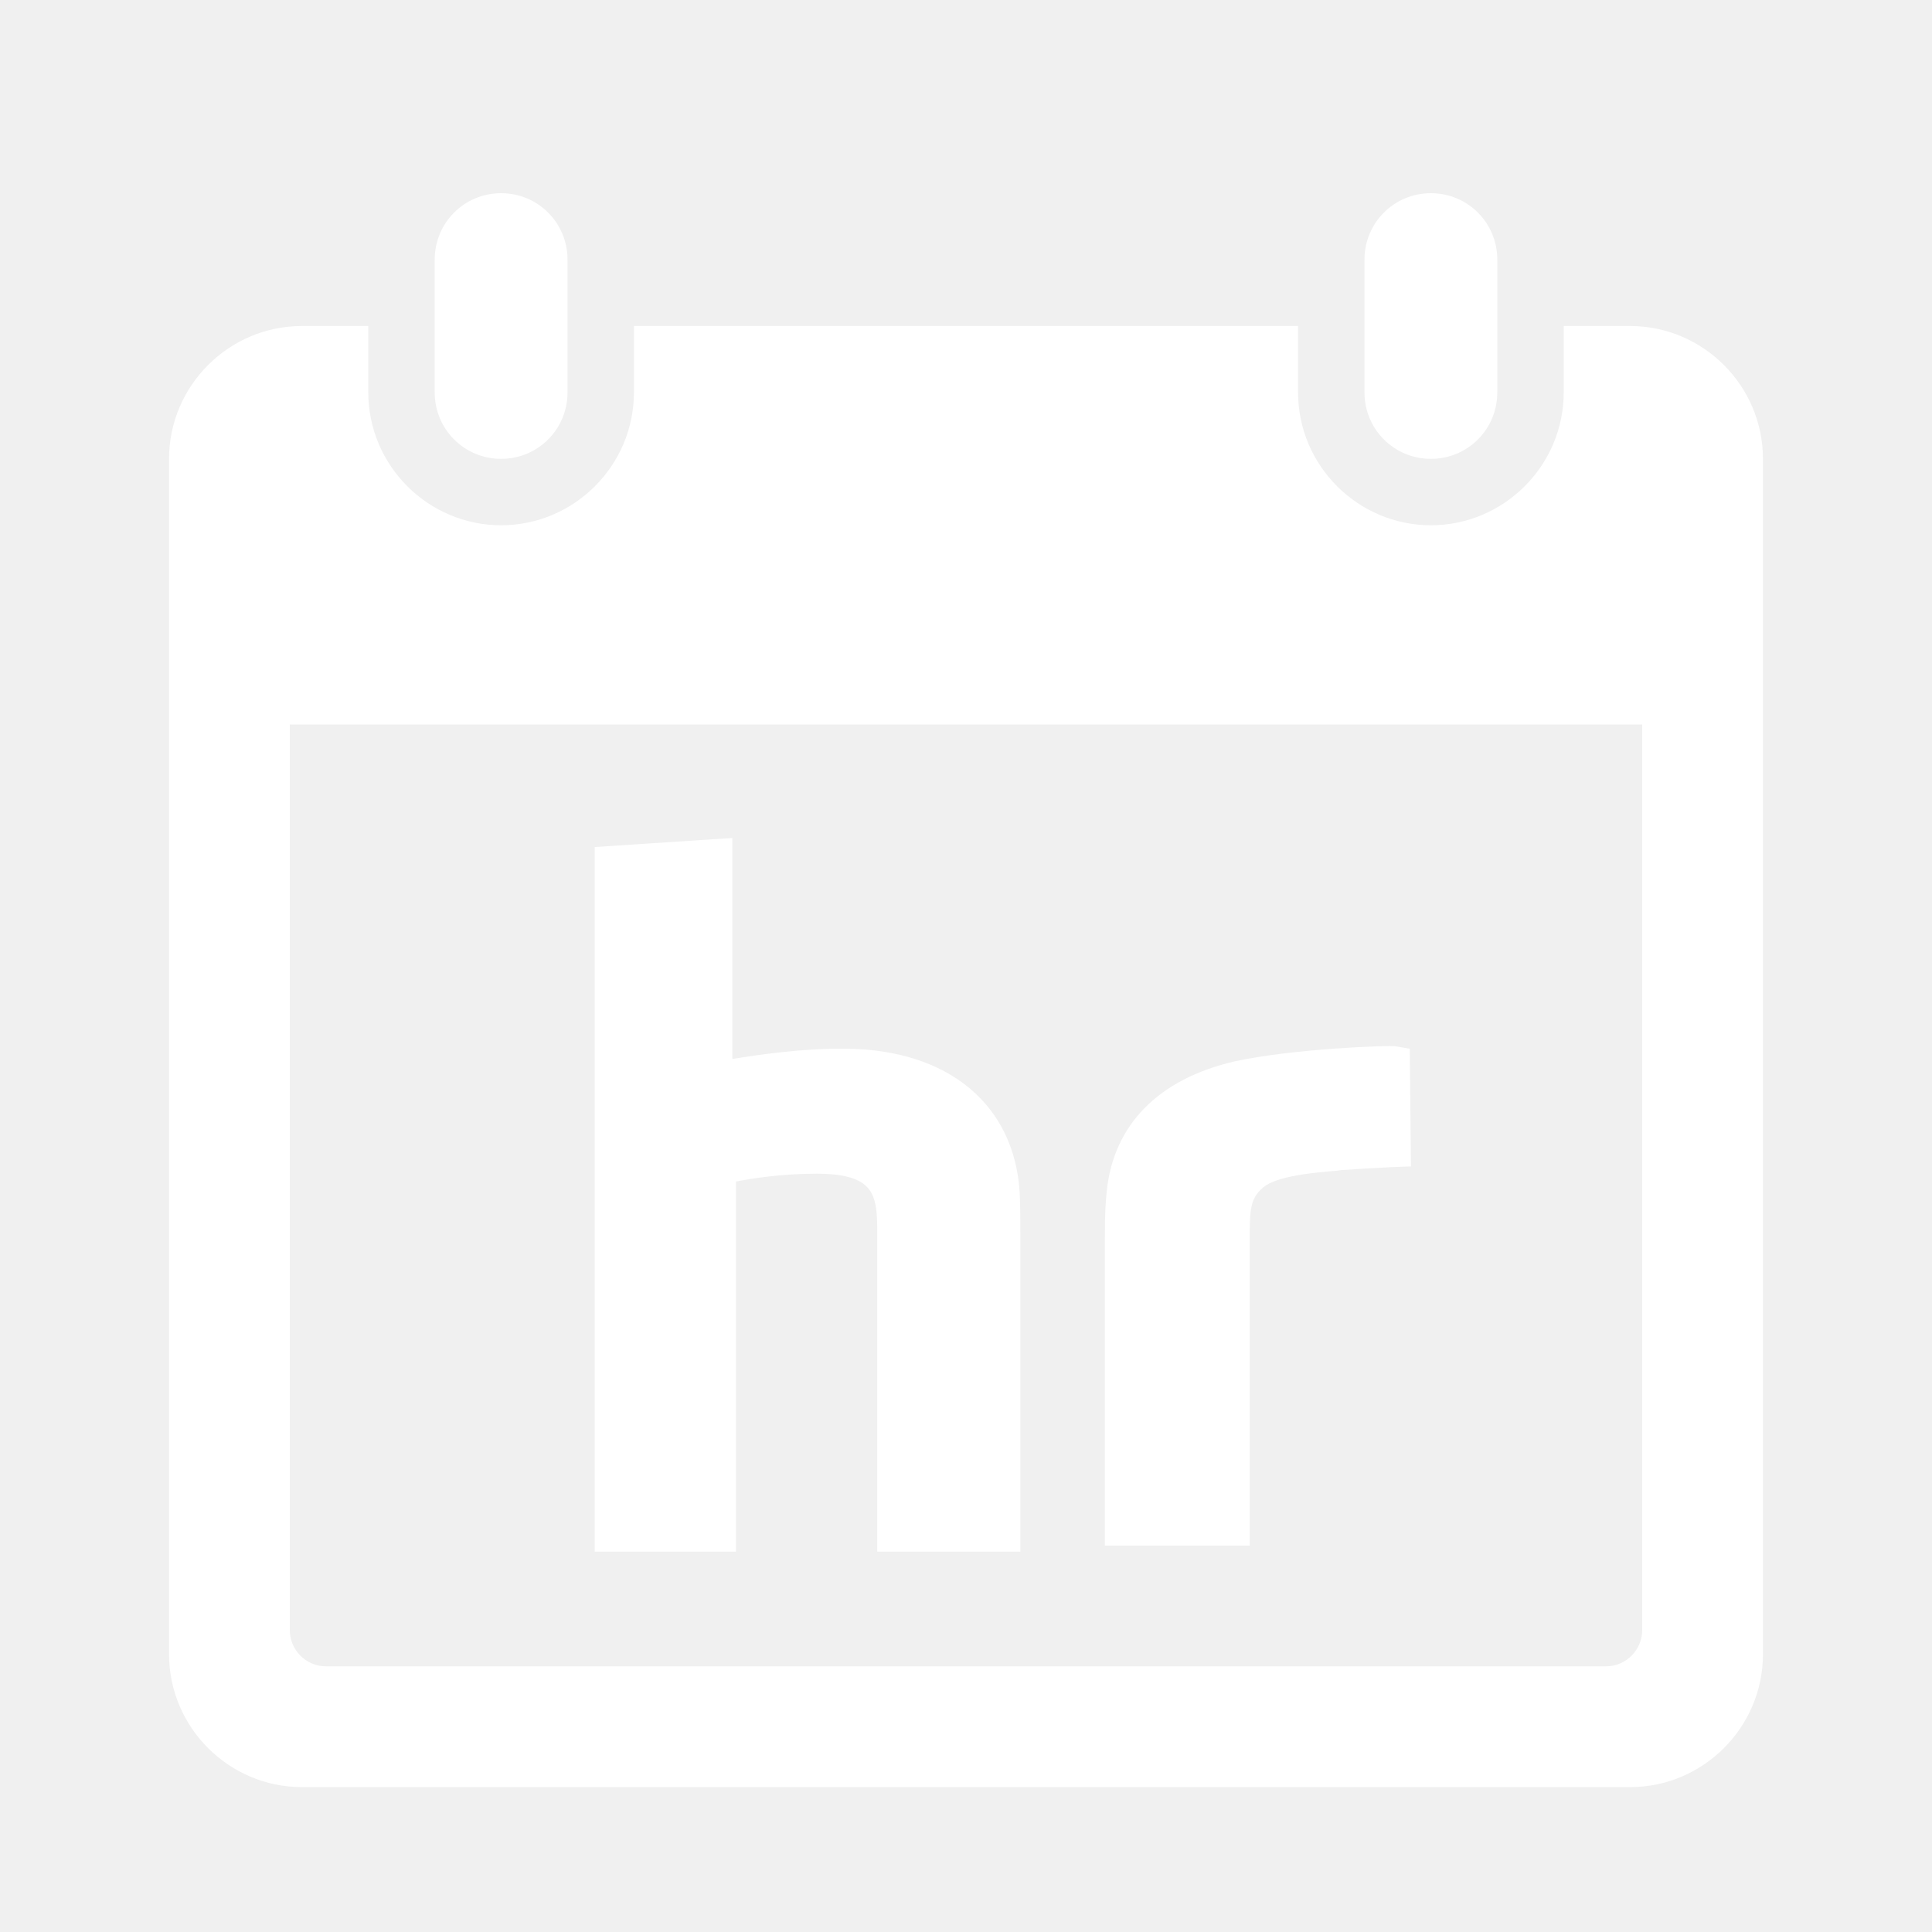
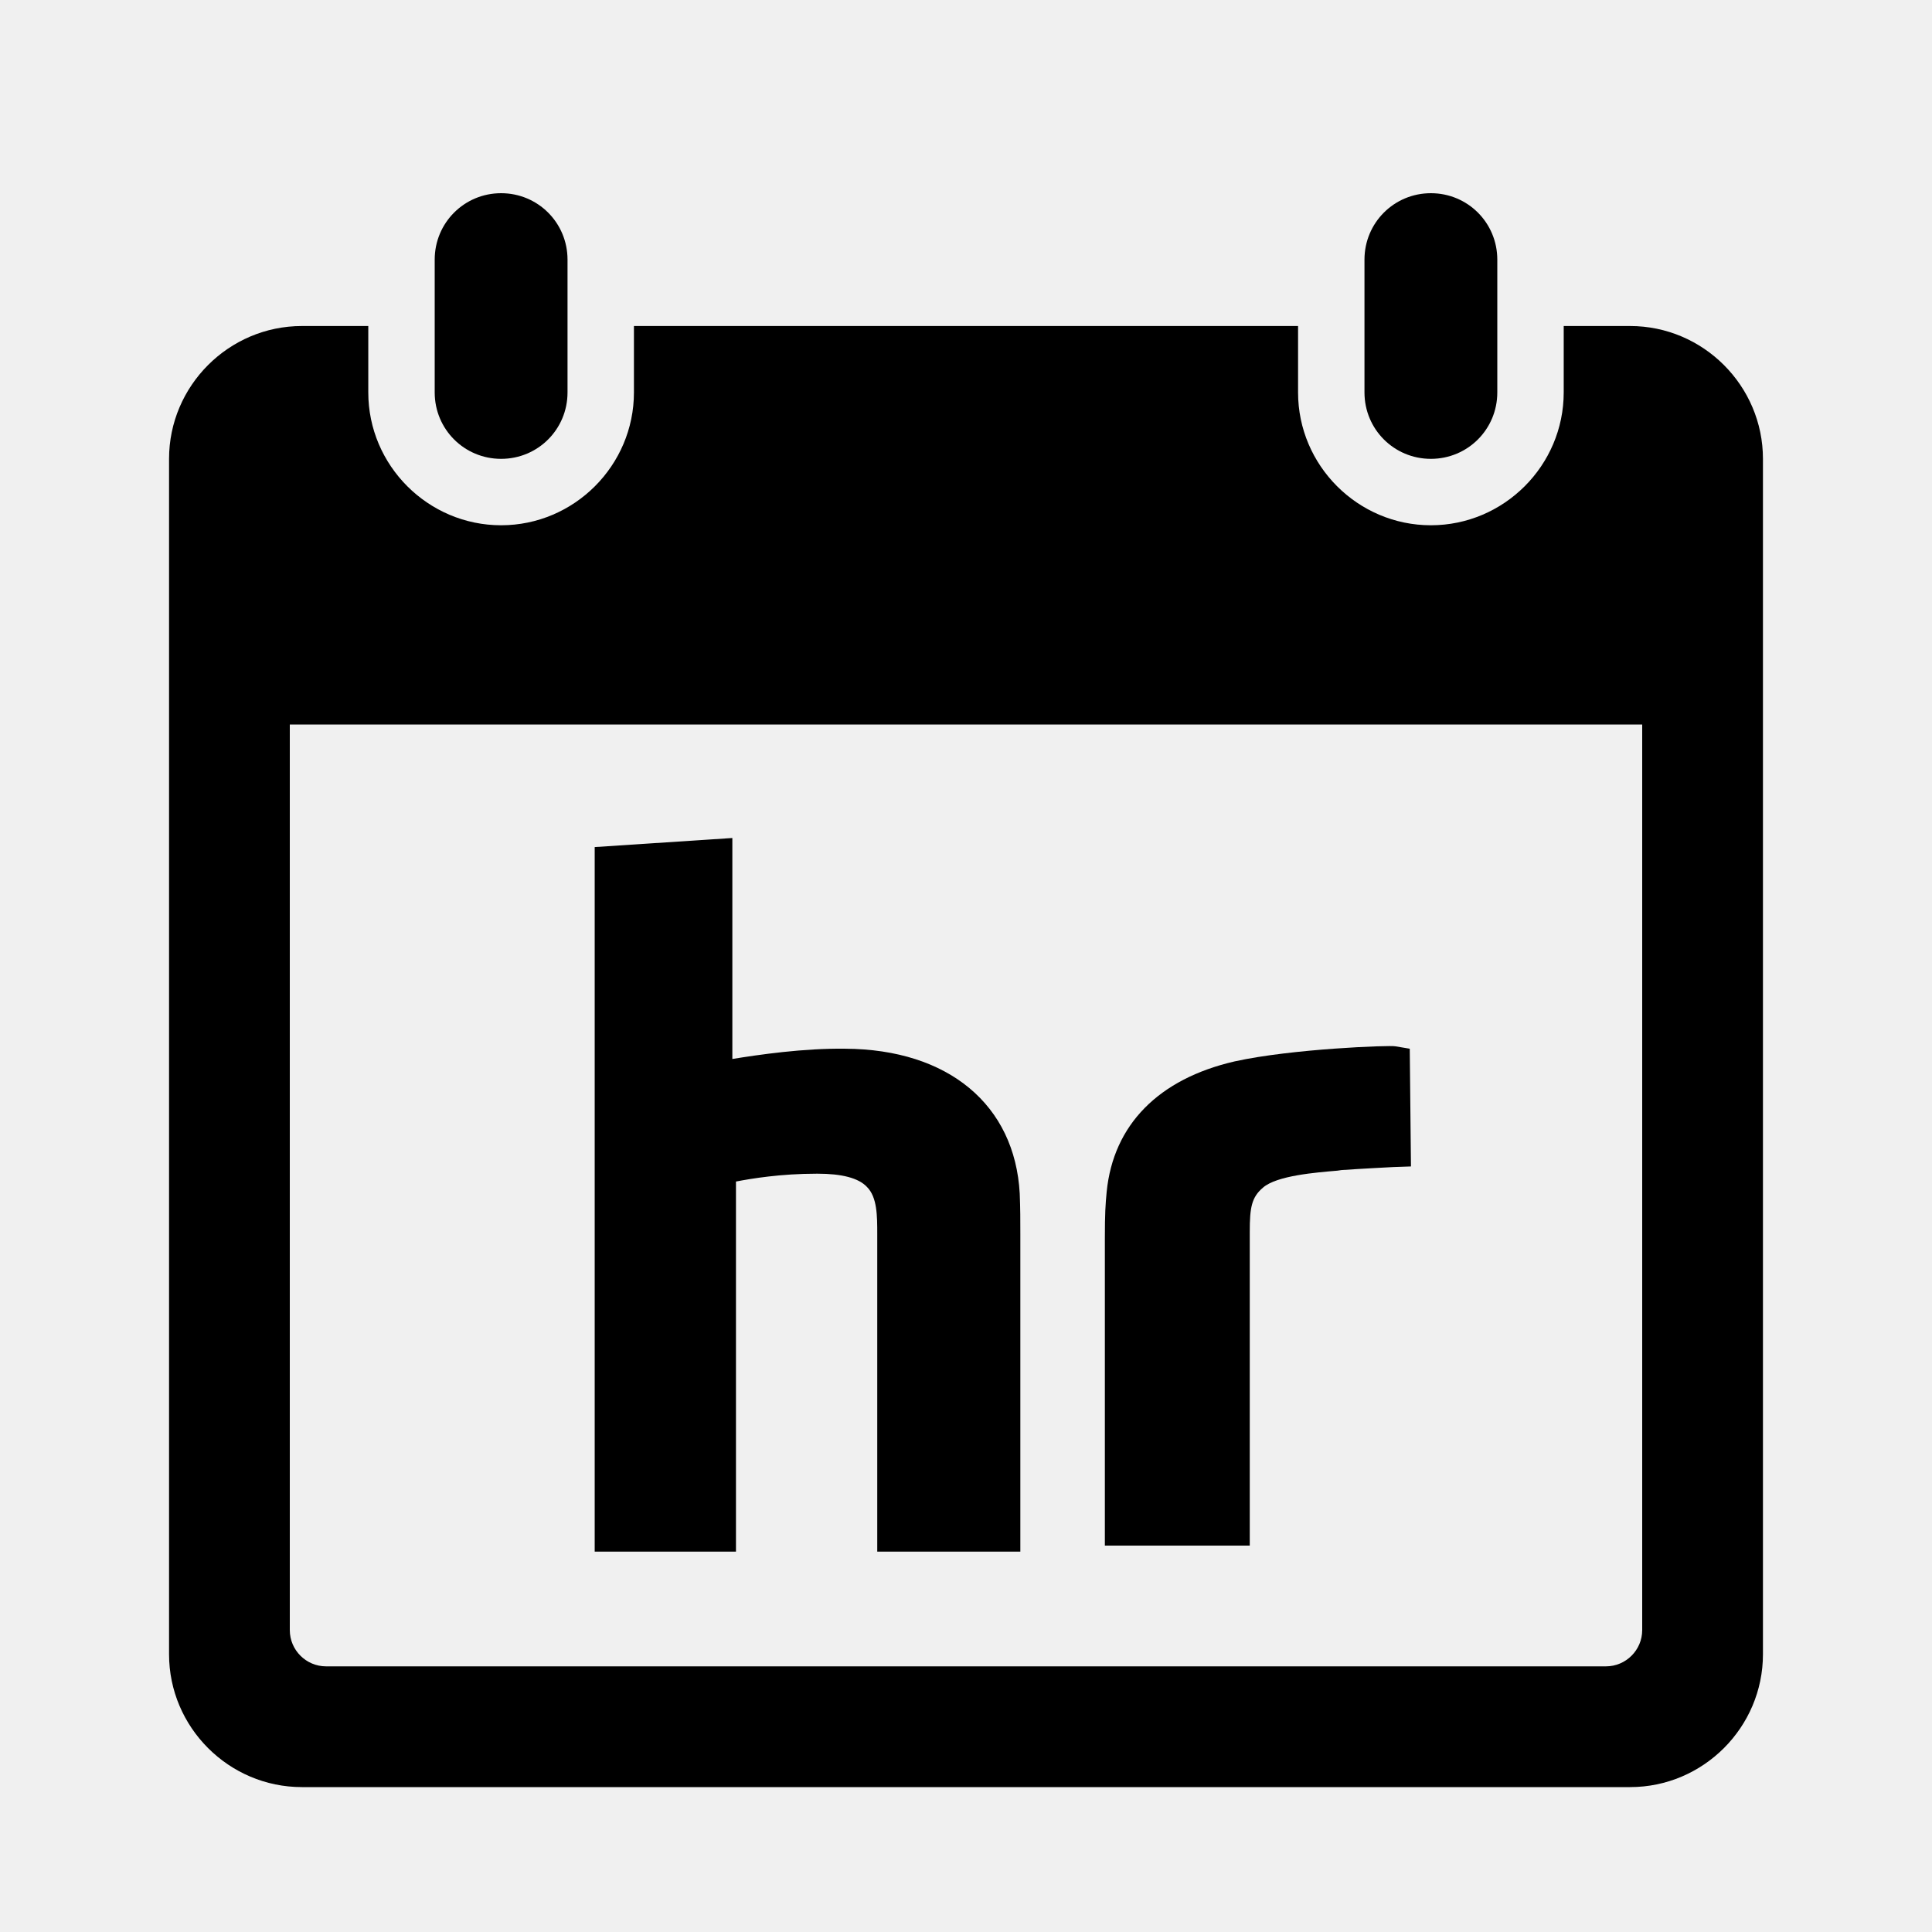
- <svg xmlns="http://www.w3.org/2000/svg" version="1.1" id="hrcalendar" x="0px" y="0px" viewBox="0 0 320 320" style="enable-background:new 0 0 320 320;" xml:space="preserve">
-   <style type="text/css">
- 	.st0{fill:#FFFFFF;}
- </style>
+ <svg xmlns="http://www.w3.org/2000/svg" version="1.1" id="hrcalendar-ds" x="0px" y="0px" viewBox="0 0 320 320" style="enable-background:new 0 0 320 320;" xml:space="preserve">
  <g>
-     <path class="st0" d="M83,76c6.1,0,11-4.9,11-11V43c0-6.1-4.9-11-11-11s-11,4.9-11,11v22C72,71.1,76.9,76,83,76z" />
-     <path class="st0" d="M237,76c6.1,0,11-4.9,11-11V43c0-6.1-4.9-11-11-11s-11,4.9-11,11v22C226,71.1,230.9,76,237,76z" />
-     <path class="st0" d="M270,54h-11v11c0,12.1-9.9,22-22,22s-22-9.9-22-22V54H105v11c0,12.1-9.9,22-22,22s-22-9.9-22-22V54H50   c-12.1,0-22,9.9-22,22v198c0,12.1,9.9,22,22,22h220c12.1,0,22-9.9,22-22V76C292,63.9,282.1,54,270,54z M272,120v150   c0,3.3-2.7,6-6,6H54c-3.3,0-6-2.7-6-6V120H272z" />
+     <path d="M83,76c6.1,0,11-4.9,11-11V43c0-6.1-4.9-11-11-11s-11,4.9-11,11v22C72,71.1,76.9,76,83,76z" />
+     <path d="M237,76c6.1,0,11-4.9,11-11V43c0-6.1-4.9-11-11-11s-11,4.9-11,11v22C226,71.1,230.9,76,237,76z" />
+     <path d="M270,54h-11v11c0,12.1-9.9,22-22,22s-22-9.9-22-22V54H105v11c0,12.1-9.9,22-22,22s-22-9.9-22-22V54H50   c-12.1,0-22,9.9-22,22v198c0,12.1,9.9,22,22,22h220c12.1,0,22-9.9,22-22V76C292,63.9,282.1,54,270,54z M272,120v150   c0,3.3-2.7,6-6,6H54c-3.3,0-6-2.7-6-6V120H272z" />
  </g>
  <g>
-     <path class="st0" d="M140,173.7c-6.9-0.1-14.4,1-18.7,1.7v-36.6l-22.8,1.5V257h23.4v-61.3c2.6-0.5,7.4-1.3,13.4-1.3h0.1   c4,0,6.8,0.7,8.2,2.2c1.7,1.7,1.7,4.8,1.7,7.8V257H169v-52.6c0-2.4,0-4.1-0.1-6.7C168.1,183,157.1,173.8,140,173.7L140,173.7z" />
-     <path class="st0" d="M233.5,173.7l-2.4-0.4c-0.9-0.2-17.1,0.4-26.6,2.5c-12.6,2.9-20.1,10.5-21.2,21.6c-0.2,2.1-0.3,3.5-0.3,7.8   V256h24v-52c0-4,0.3-5.7,2.2-7.3c2.3-2,8.8-2.5,12.3-2.8l0.7-0.1c2.8-0.2,8.5-0.5,8.6-0.5l2.9-0.1L233.5,173.7L233.5,173.7z" />
+     <path d="M140,173.7c-6.9-0.1-14.4,1-18.7,1.7v-36.6l-22.8,1.5V257h23.4v-61.3c2.6-0.5,7.4-1.3,13.4-1.3h0.1   c4,0,6.8,0.7,8.2,2.2c1.7,1.7,1.7,4.8,1.7,7.8V257H169v-52.6c0-2.4,0-4.1-0.1-6.7C168.1,183,157.1,173.8,140,173.7L140,173.7z" />
+     <path d="M233.5,173.7l-2.4-0.4c-0.9-0.2-17.1,0.4-26.6,2.5c-12.6,2.9-20.1,10.5-21.2,21.6c-0.2,2.1-0.3,3.5-0.3,7.8   V256h24v-52c0-4,0.3-5.7,2.2-7.3c2.3-2,8.8-2.5,12.3-2.8l0.7-0.1c2.8-0.2,8.5-0.5,8.6-0.5l2.9-0.1L233.5,173.7L233.5,173.7z" />
  </g>
</svg>
